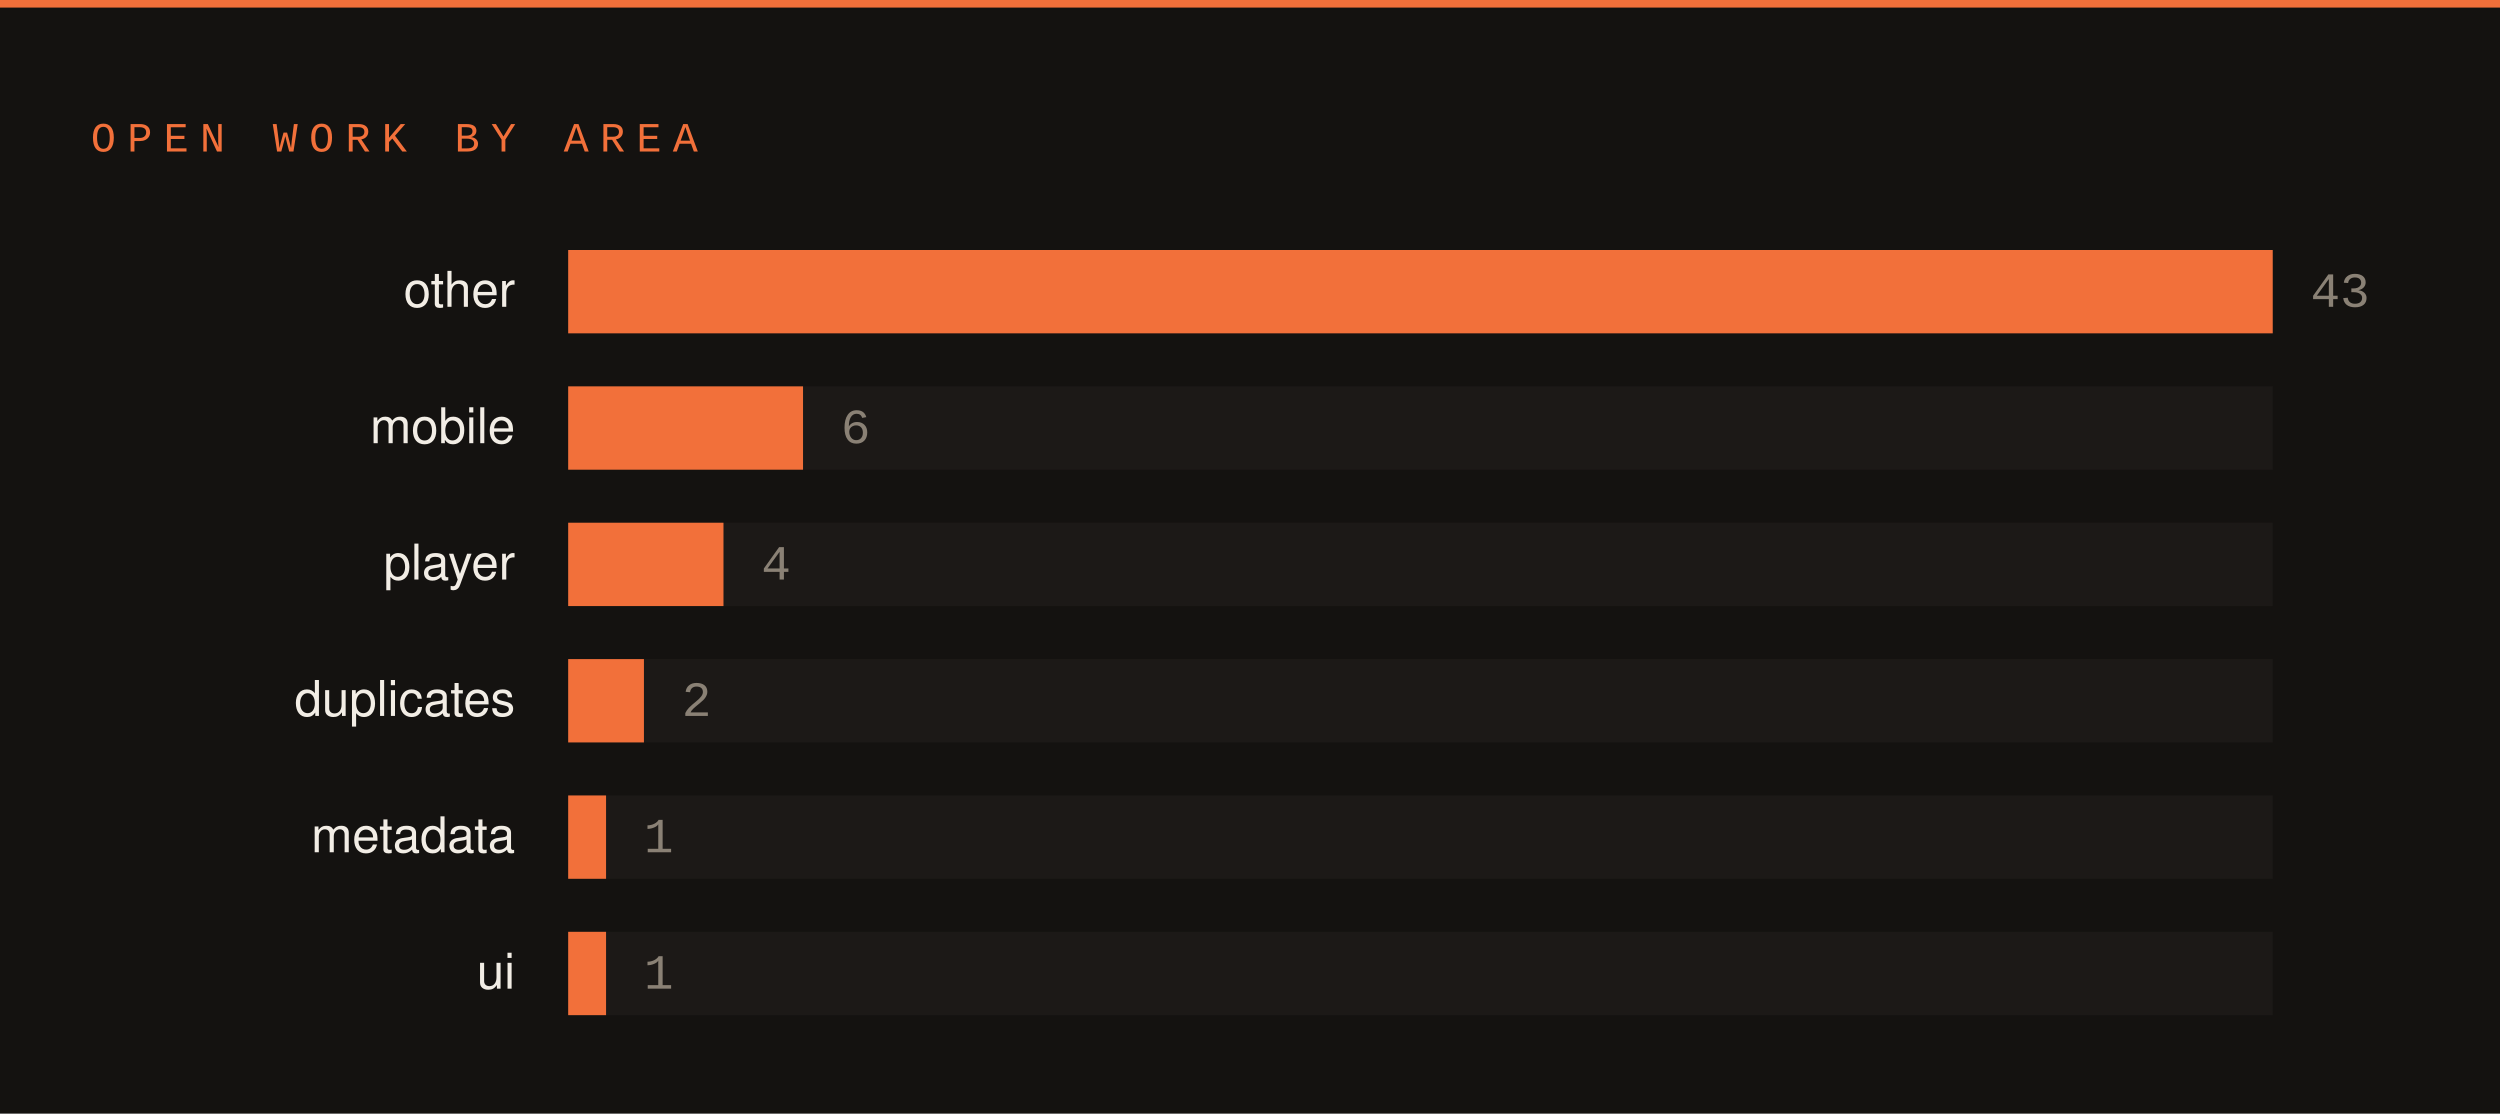
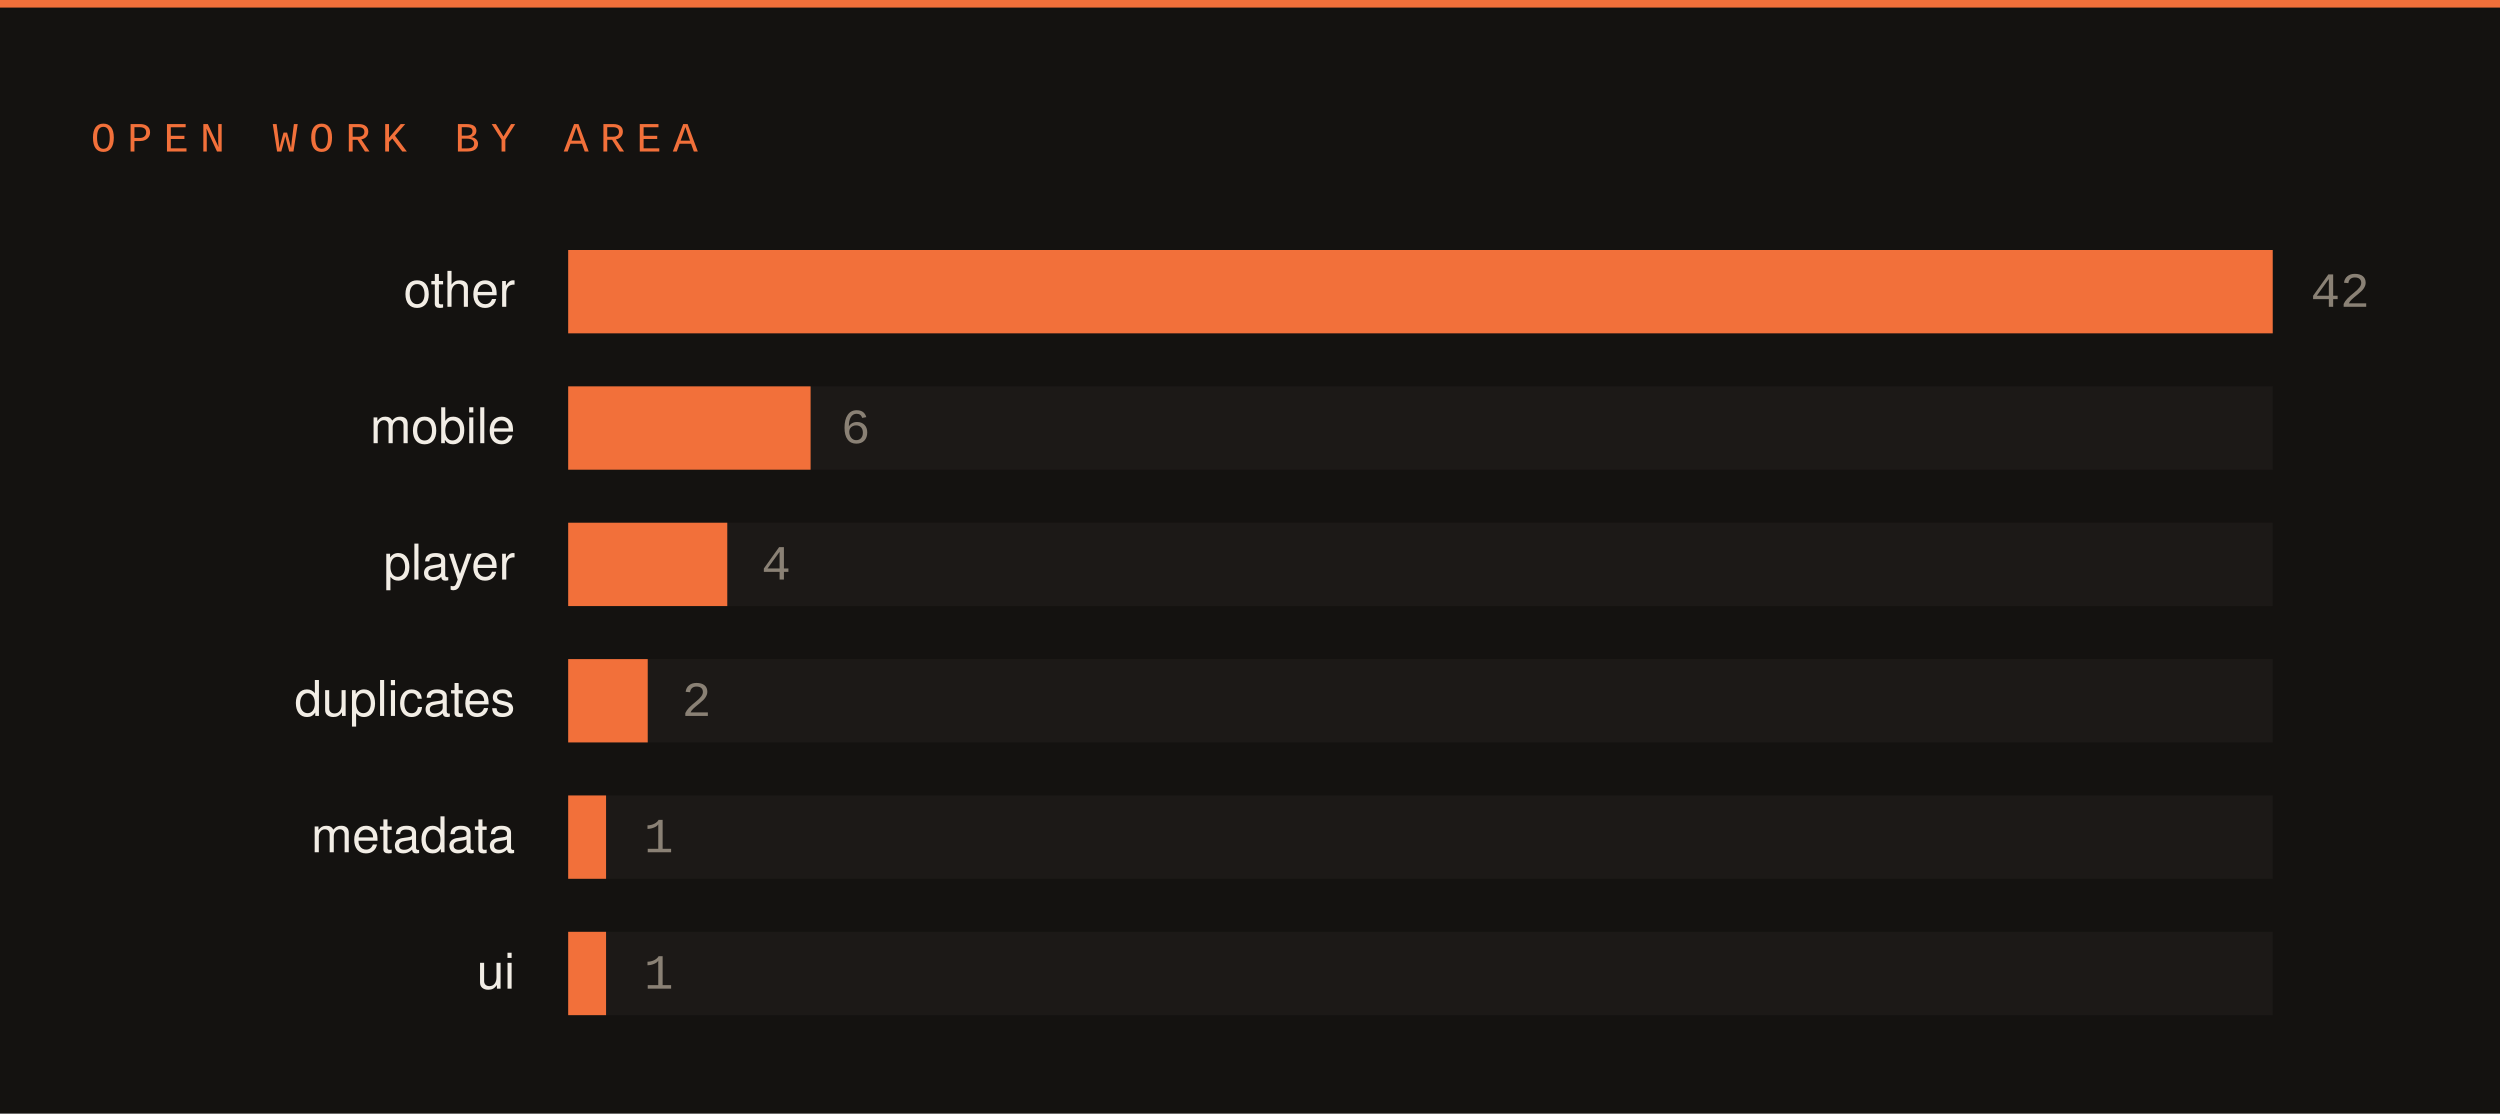
<svg xmlns="http://www.w3.org/2000/svg" width="660" height="294" viewBox="0 0 660 294">
  <rect width="660" height="294" fill="#141210" />
  <rect x="0" y="0" width="660" height="2" fill="#f2703a" />
  <text x="24" y="40" font-family="SFMono-Regular,Consolas,Liberation Mono,monospace" font-size="11" letter-spacing="3" fill="#f2703a">OPEN WORK BY AREA</text>
  <text x="136" y="81" font-family="-apple-system,Segoe UI,Helvetica,Arial,sans-serif" font-size="13" fill="#f2ede5" text-anchor="end">other</text>
  <rect x="150" y="66" width="450" height="22" fill="#1c1917" />
  <rect x="150" y="66" width="450" height="22" fill="#f2703a" />
-   <text x="610" y="81" font-family="SFMono-Regular,Consolas,Liberation Mono,monospace" font-size="13" fill="#8a8175">43</text>
+   <text x="610" y="81" font-family="SFMono-Regular,Consolas,Liberation Mono,monospace" font-size="13" fill="#8a8175">42</text>
  <text x="136" y="117" font-family="-apple-system,Segoe UI,Helvetica,Arial,sans-serif" font-size="13" fill="#f2ede5" text-anchor="end">mobile</text>
  <rect x="150" y="102" width="450" height="22" fill="#1c1917" />
-   <rect x="150" y="102" width="62" height="22" fill="#f2703a" />
+   <rect x="150" y="102" width="64" height="22" fill="#f2703a" />
  <text x="222" y="117" font-family="SFMono-Regular,Consolas,Liberation Mono,monospace" font-size="13" fill="#8a8175">6</text>
  <text x="136" y="153" font-family="-apple-system,Segoe UI,Helvetica,Arial,sans-serif" font-size="13" fill="#f2ede5" text-anchor="end">player</text>
  <rect x="150" y="138" width="450" height="22" fill="#1c1917" />
-   <rect x="150" y="138" width="41" height="22" fill="#f2703a" />
+   <rect x="150" y="138" width="42" height="22" fill="#f2703a" />
  <text x="201" y="153" font-family="SFMono-Regular,Consolas,Liberation Mono,monospace" font-size="13" fill="#8a8175">4</text>
  <text x="136" y="189" font-family="-apple-system,Segoe UI,Helvetica,Arial,sans-serif" font-size="13" fill="#f2ede5" text-anchor="end">duplicates</text>
  <rect x="150" y="174" width="450" height="22" fill="#1c1917" />
-   <rect x="150" y="174" width="20" height="22" fill="#f2703a" />
+   <rect x="150" y="174" width="21" height="22" fill="#f2703a" />
  <text x="180" y="189" font-family="SFMono-Regular,Consolas,Liberation Mono,monospace" font-size="13" fill="#8a8175">2</text>
  <text x="136" y="225" font-family="-apple-system,Segoe UI,Helvetica,Arial,sans-serif" font-size="13" fill="#f2ede5" text-anchor="end">metadata</text>
  <rect x="150" y="210" width="450" height="22" fill="#1c1917" />
  <rect x="150" y="210" width="10" height="22" fill="#f2703a" />
  <text x="170" y="225" font-family="SFMono-Regular,Consolas,Liberation Mono,monospace" font-size="13" fill="#8a8175">1</text>
  <text x="136" y="261" font-family="-apple-system,Segoe UI,Helvetica,Arial,sans-serif" font-size="13" fill="#f2ede5" text-anchor="end">ui</text>
  <rect x="150" y="246" width="450" height="22" fill="#1c1917" />
  <rect x="150" y="246" width="10" height="22" fill="#f2703a" />
  <text x="170" y="261" font-family="SFMono-Regular,Consolas,Liberation Mono,monospace" font-size="13" fill="#8a8175">1</text>
</svg>
